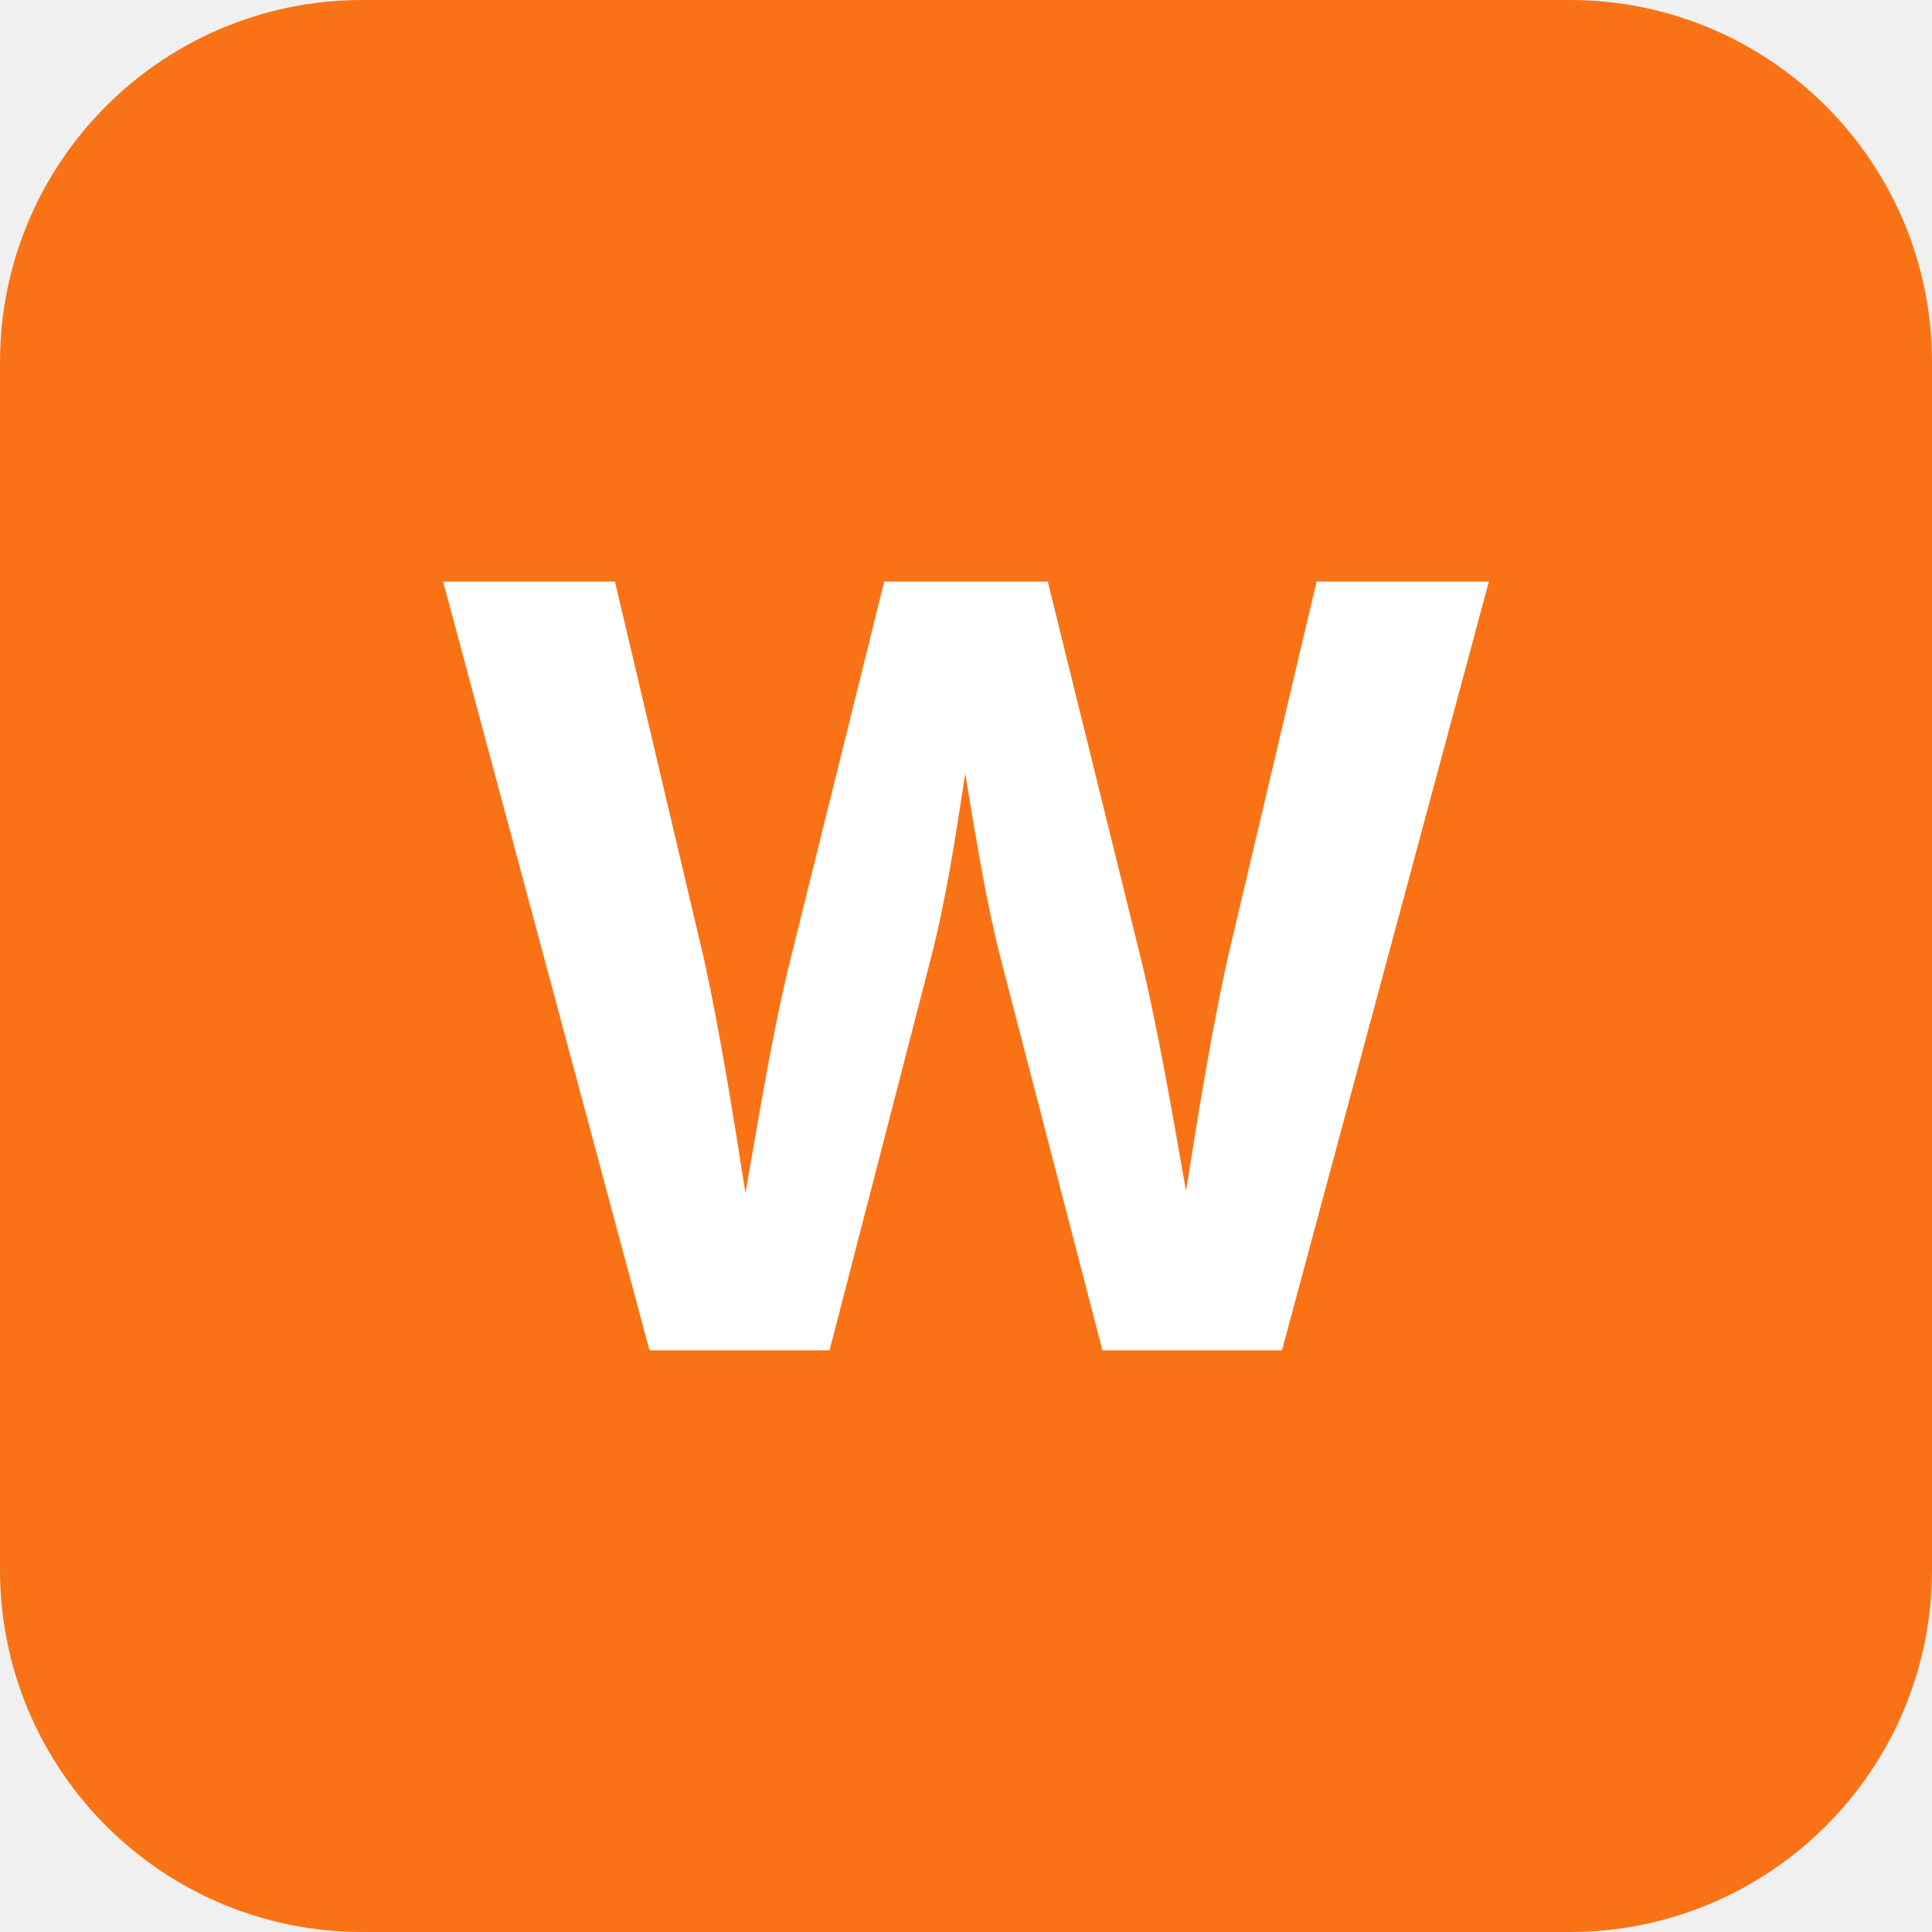
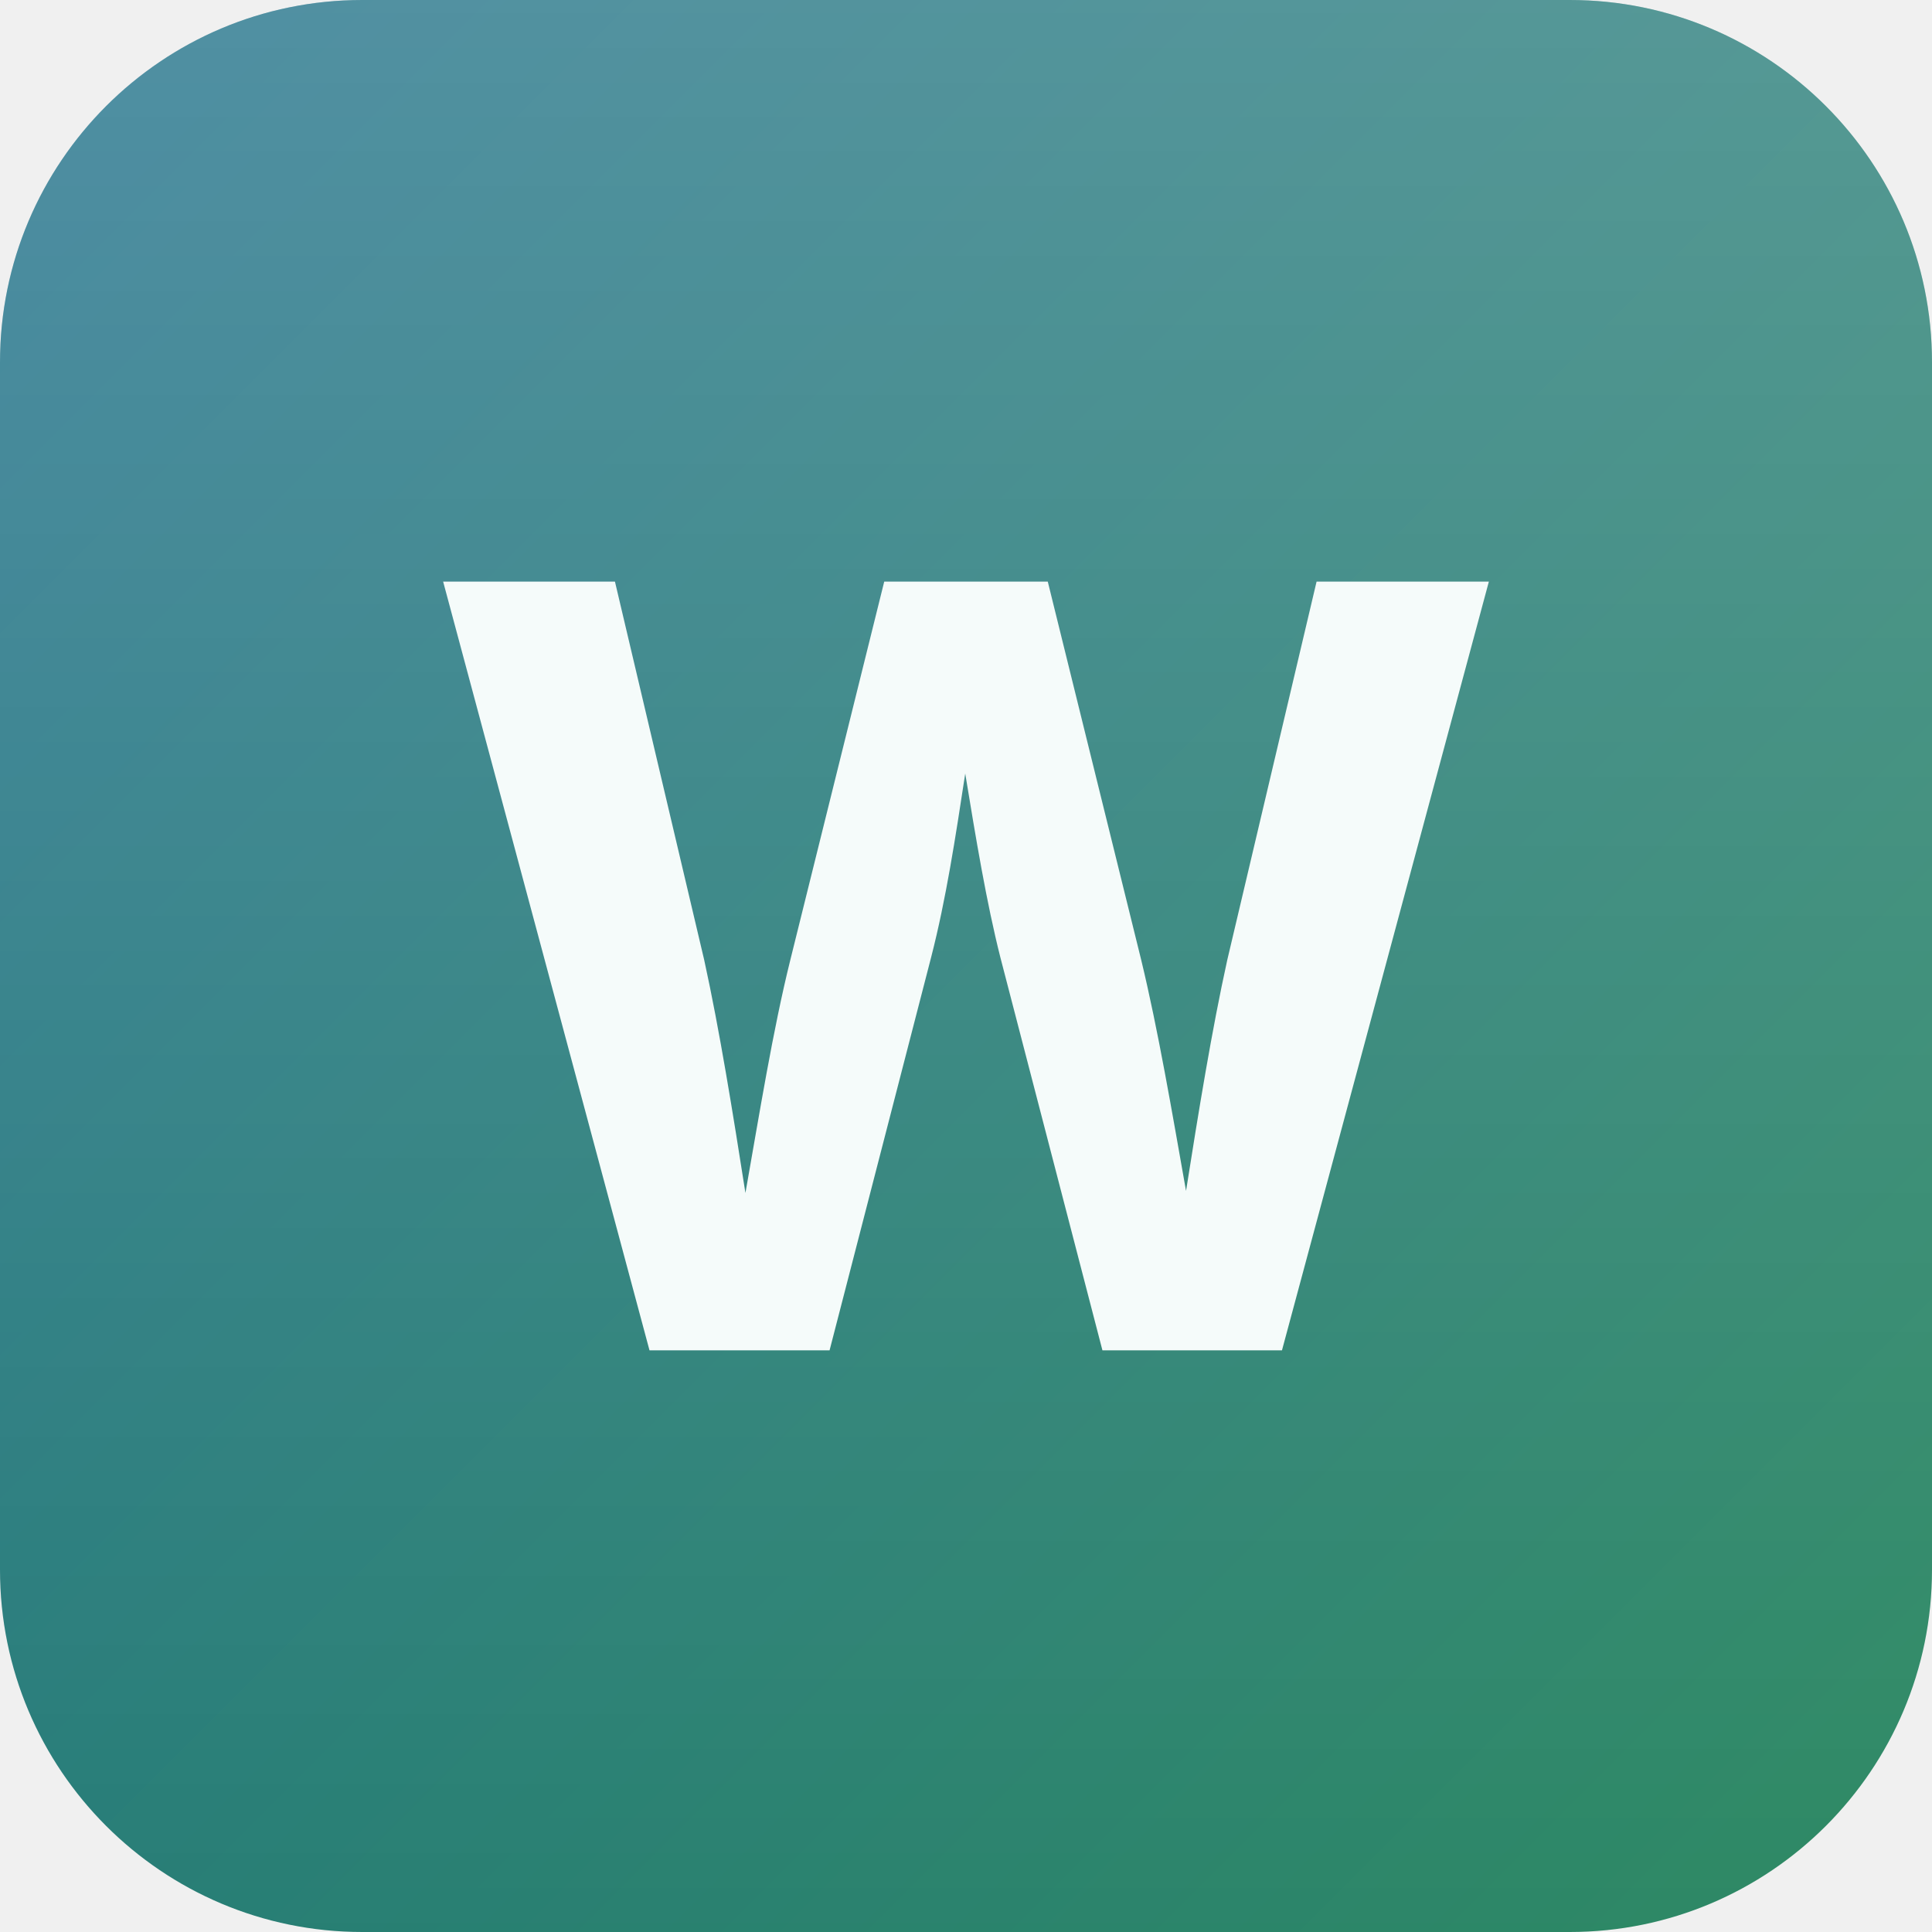
<svg xmlns="http://www.w3.org/2000/svg" viewBox="0 0 512 512">
-   <rect width="512" height="512" rx="96" fill="#f97316" />
-   <text x="50%" y="50%" fill="#ffffff" font-family="'Inter', 'Segoe UI', 'Helvetica Neue', Arial, sans-serif" font-size="280" font-weight="700" text-anchor="middle" dominant-baseline="central">
+   <defs>
+     <linearGradient id="weekerGradient" x1="0%" y1="0%" x2="100%" y2="100%">
+       <stop offset="0%" stop-color="#1f6f8b" />
+       <stop offset="100%" stop-color="#2e8a62" />
+     </linearGradient>
+     <linearGradient id="weekerGlow" x1="50%" y1="0%" x2="50%" y2="100%">
+       <stop offset="0%" stop-color="#ffffff" stop-opacity="0.22" />
+       <stop offset="100%" stop-color="#ffffff" stop-opacity="0" />
+     </linearGradient>
+   </defs>
+   <rect width="512" height="512" rx="96" fill="url(#weekerGradient)" />
+   <rect width="512" height="512" rx="96" fill="url(#weekerGlow)" />
+   <text x="50%" y="50%" fill="#f5fbfa" font-family="'Inter', 'Segoe UI', 'Helvetica Neue', Arial, sans-serif" font-size="280" font-weight="700" text-anchor="middle" dominant-baseline="central">
    W
  </text>
</svg>
